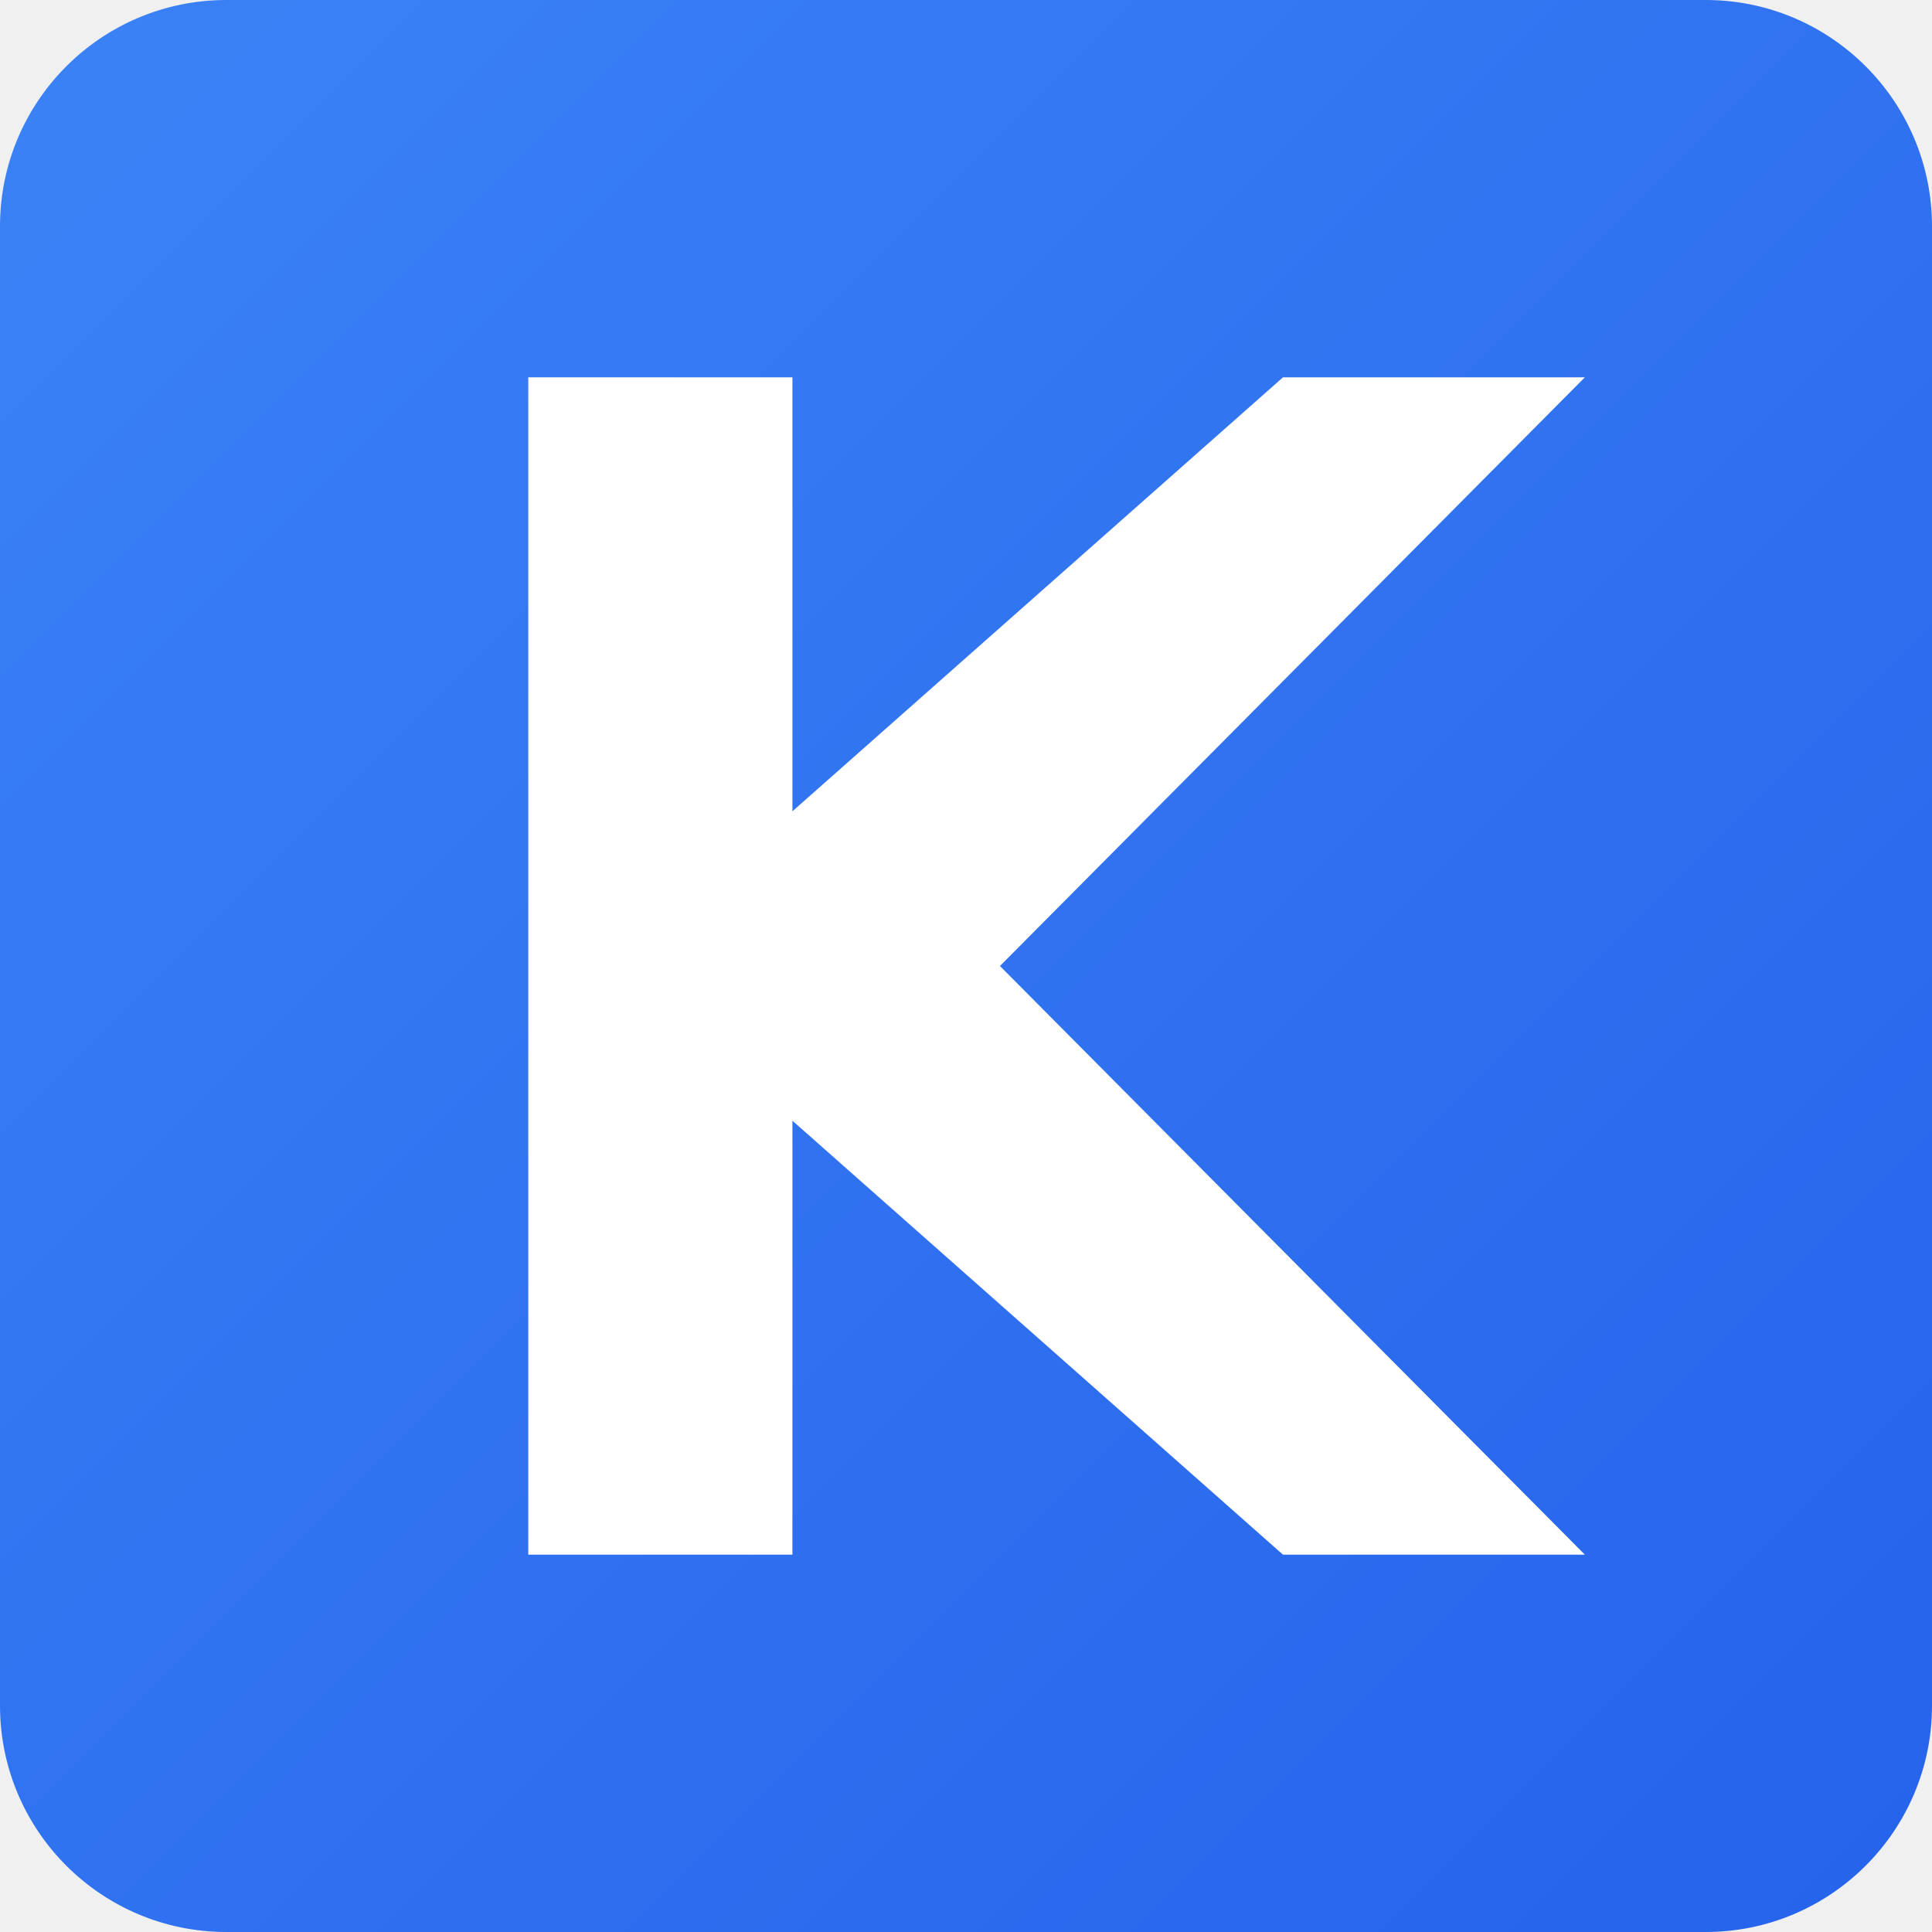
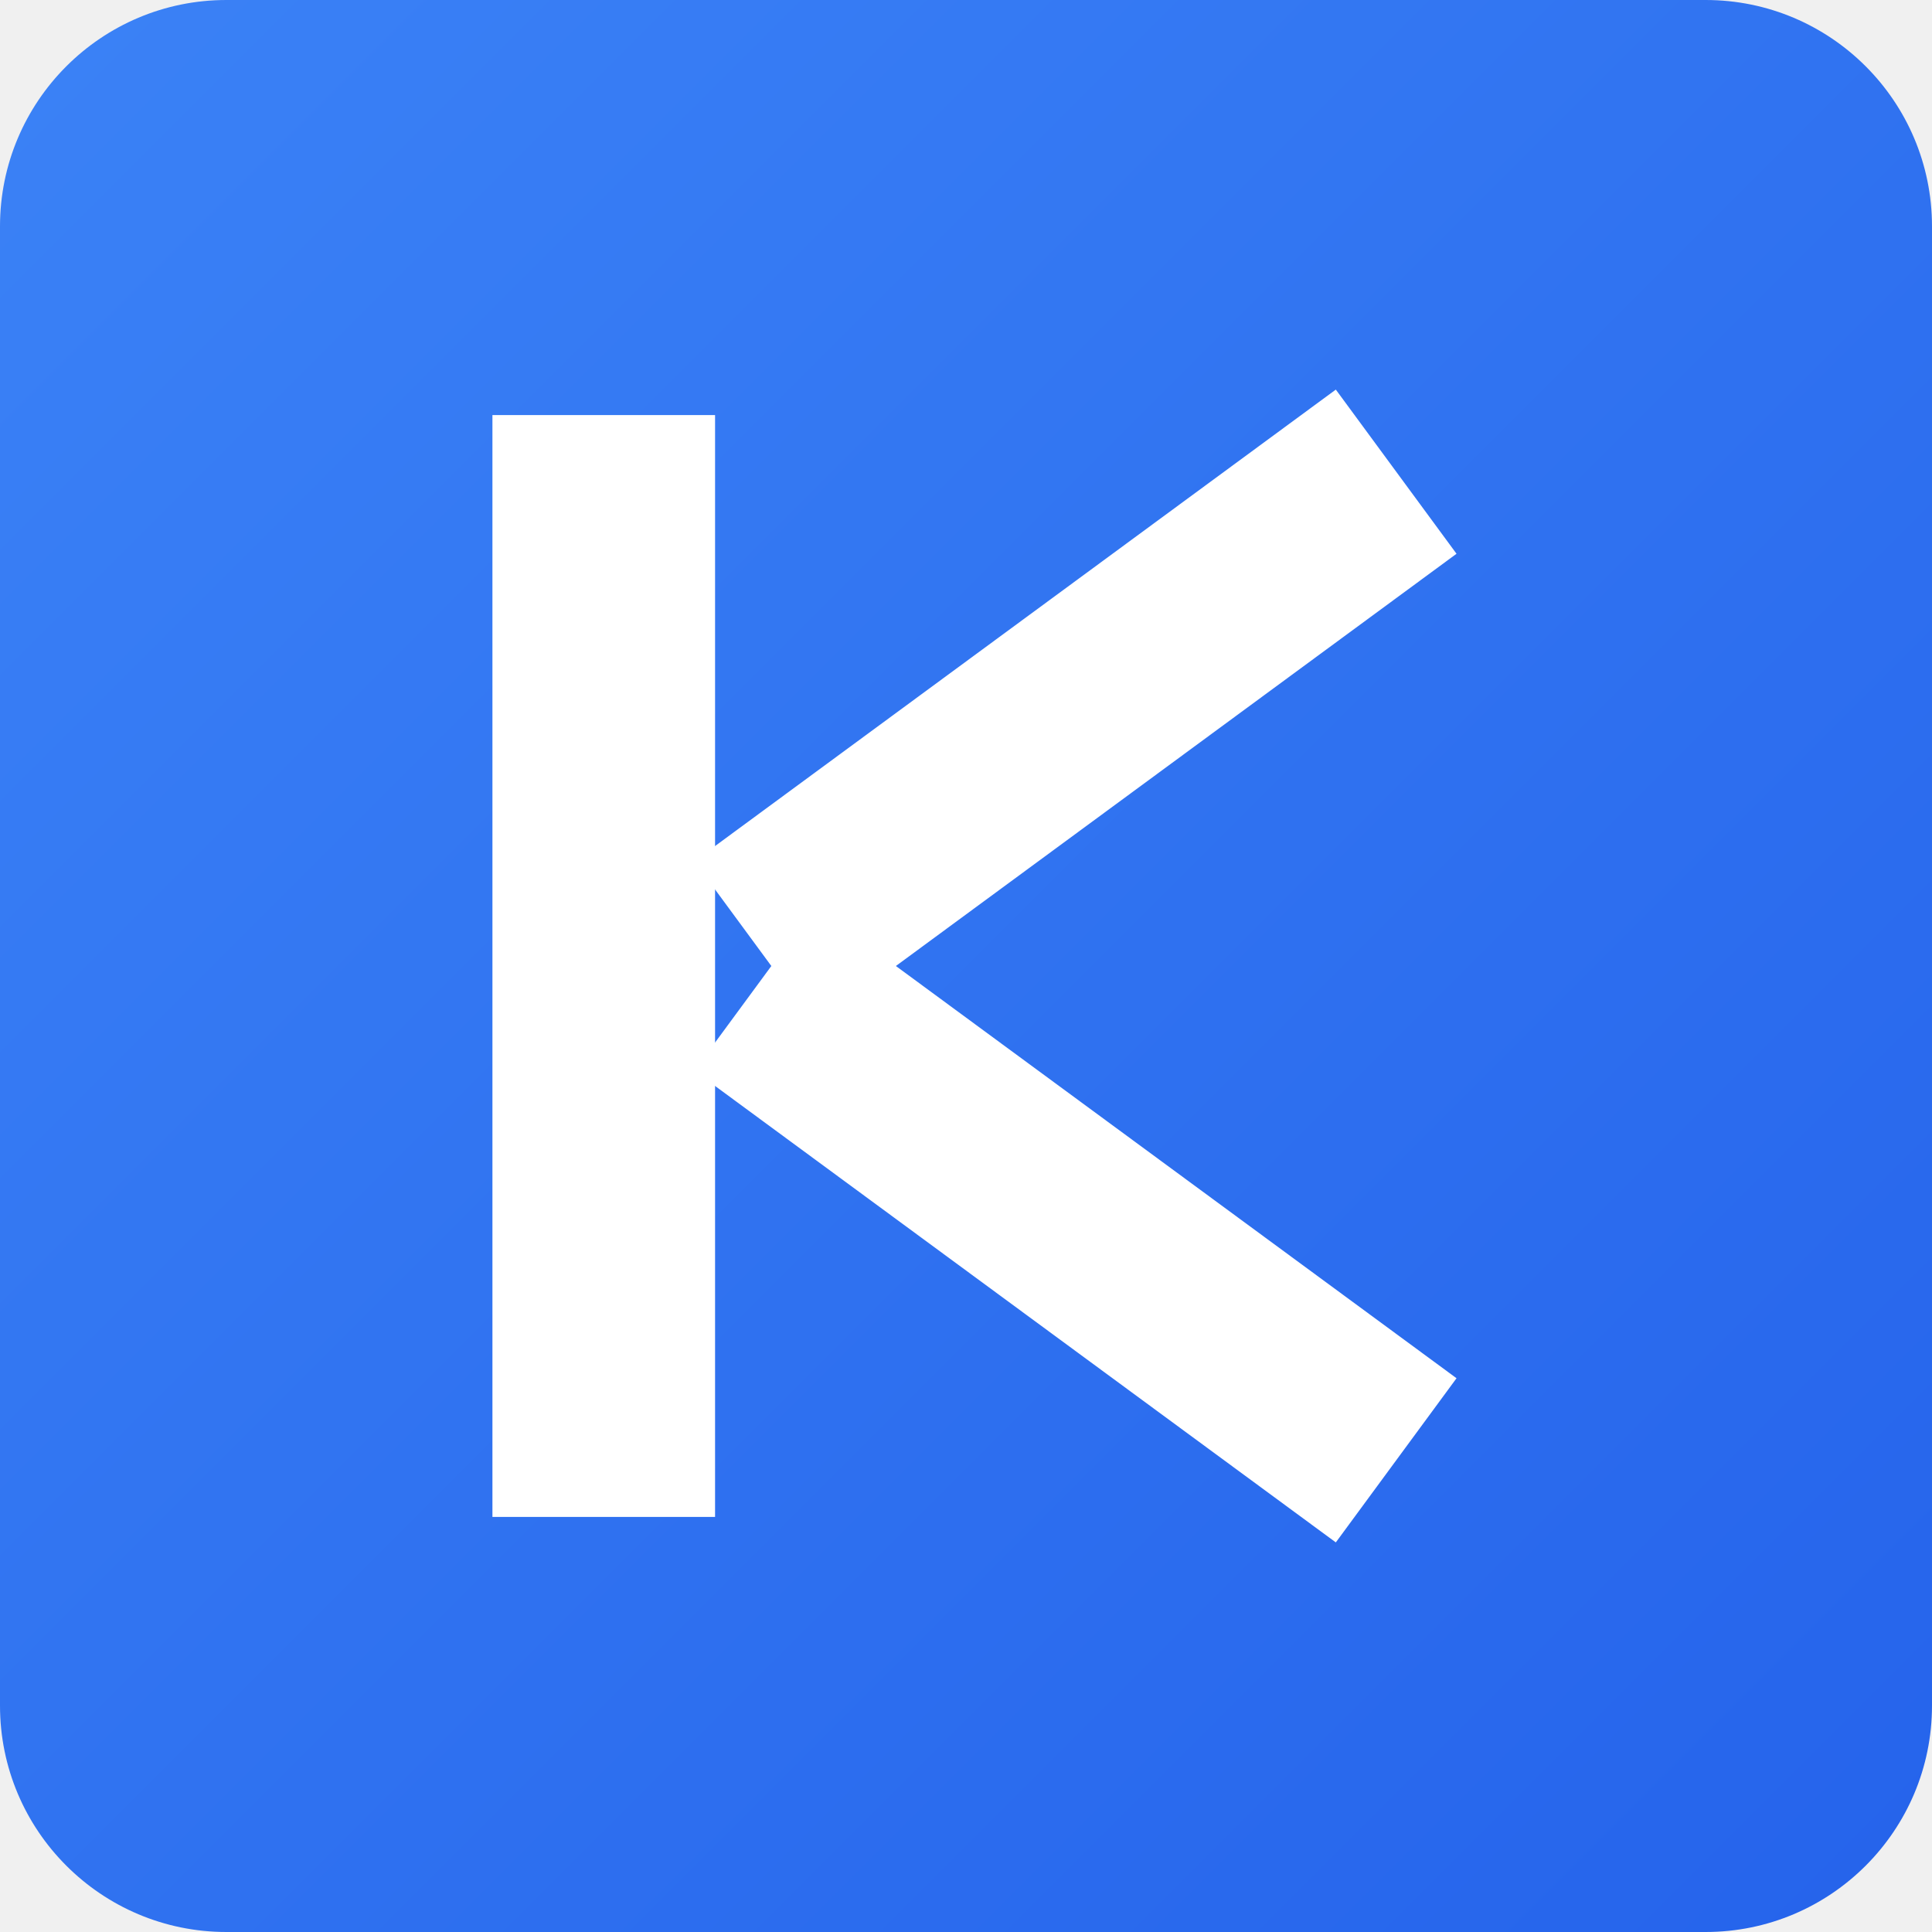
<svg xmlns="http://www.w3.org/2000/svg" viewBox="0 0 1024 1024" role="img" aria-label="Kinetic Link">
  <defs>
    <linearGradient id="bg" x1="0%" y1="0%" x2="100%" y2="100%">
      <stop offset="0%" stop-color="#3B82F6" />
      <stop offset="100%" stop-color="#2563EB" />
    </linearGradient>
  </defs>
  <rect width="1024" height="1024" rx="120" fill="url(#bg)" />
-   <path fill="#FFFFFF" d="M280 200 H420 V430 L680 200 H840 L530 512 L840 824 H680 L420 594 V824 H280 Z" />
+   <g fill="none" stroke="#FFFFFF" stroke-width="118" stroke-linecap="butt" stroke-linejoin="miter">
+     <path d="M320 220 V804" />
+   </g>
+   <g fill="none" stroke="#FFFFFF" stroke-width="108" stroke-linecap="butt" stroke-linejoin="miter">
+     <path d="M400 500 L740 250" />
+     <path d="M400 524 L740 774" />
+   </g>
</svg>
